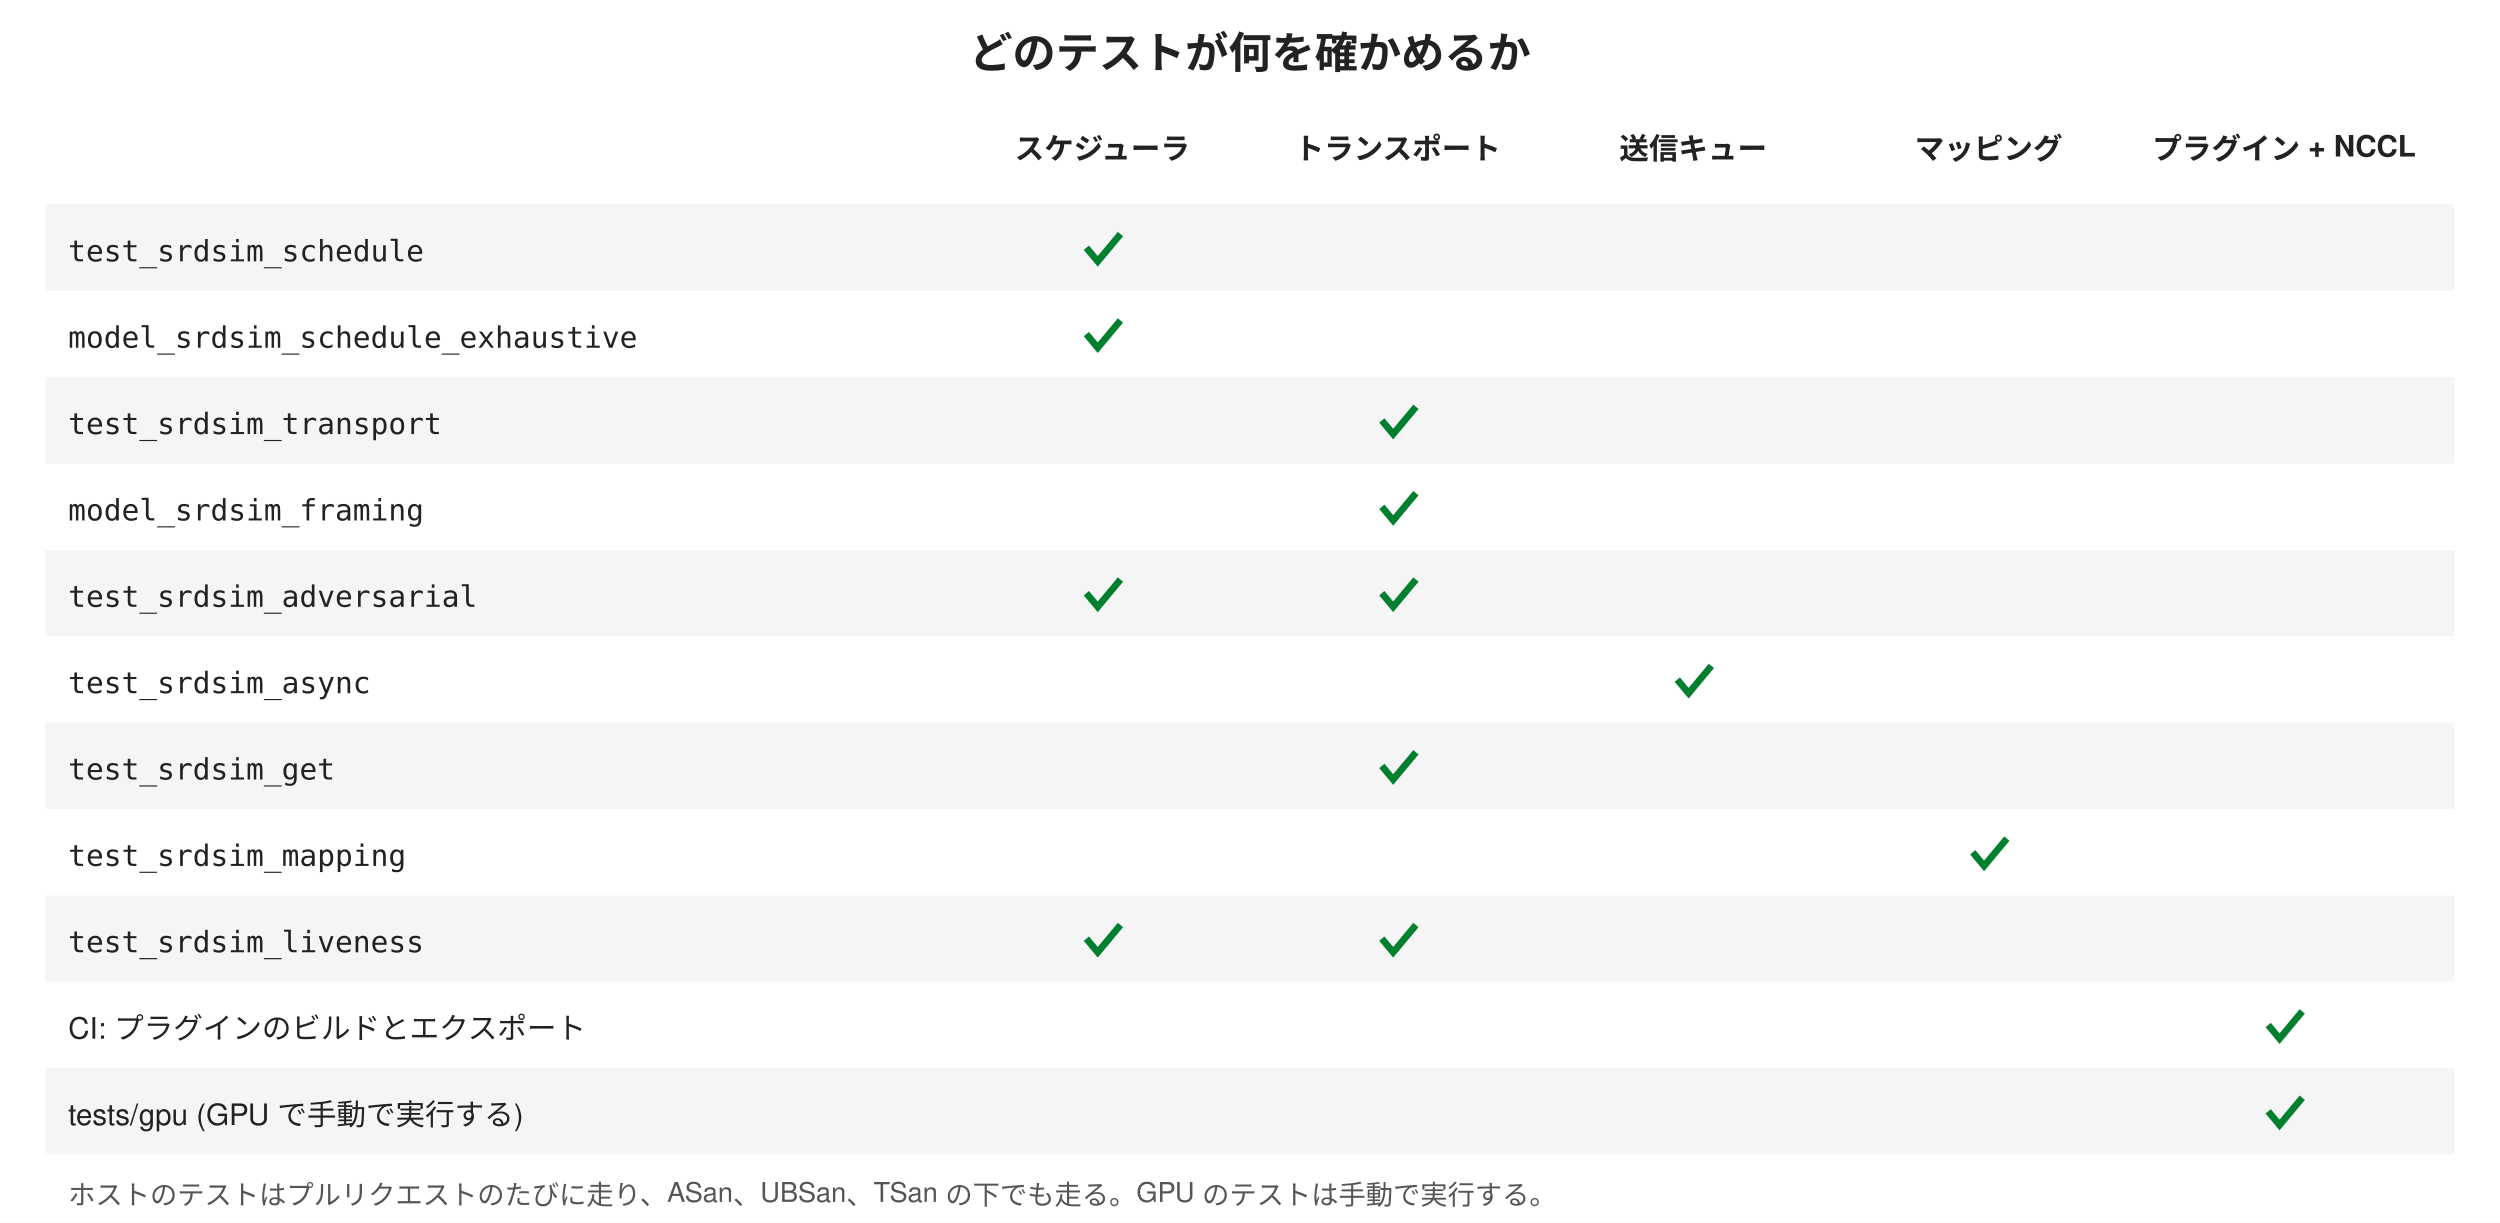
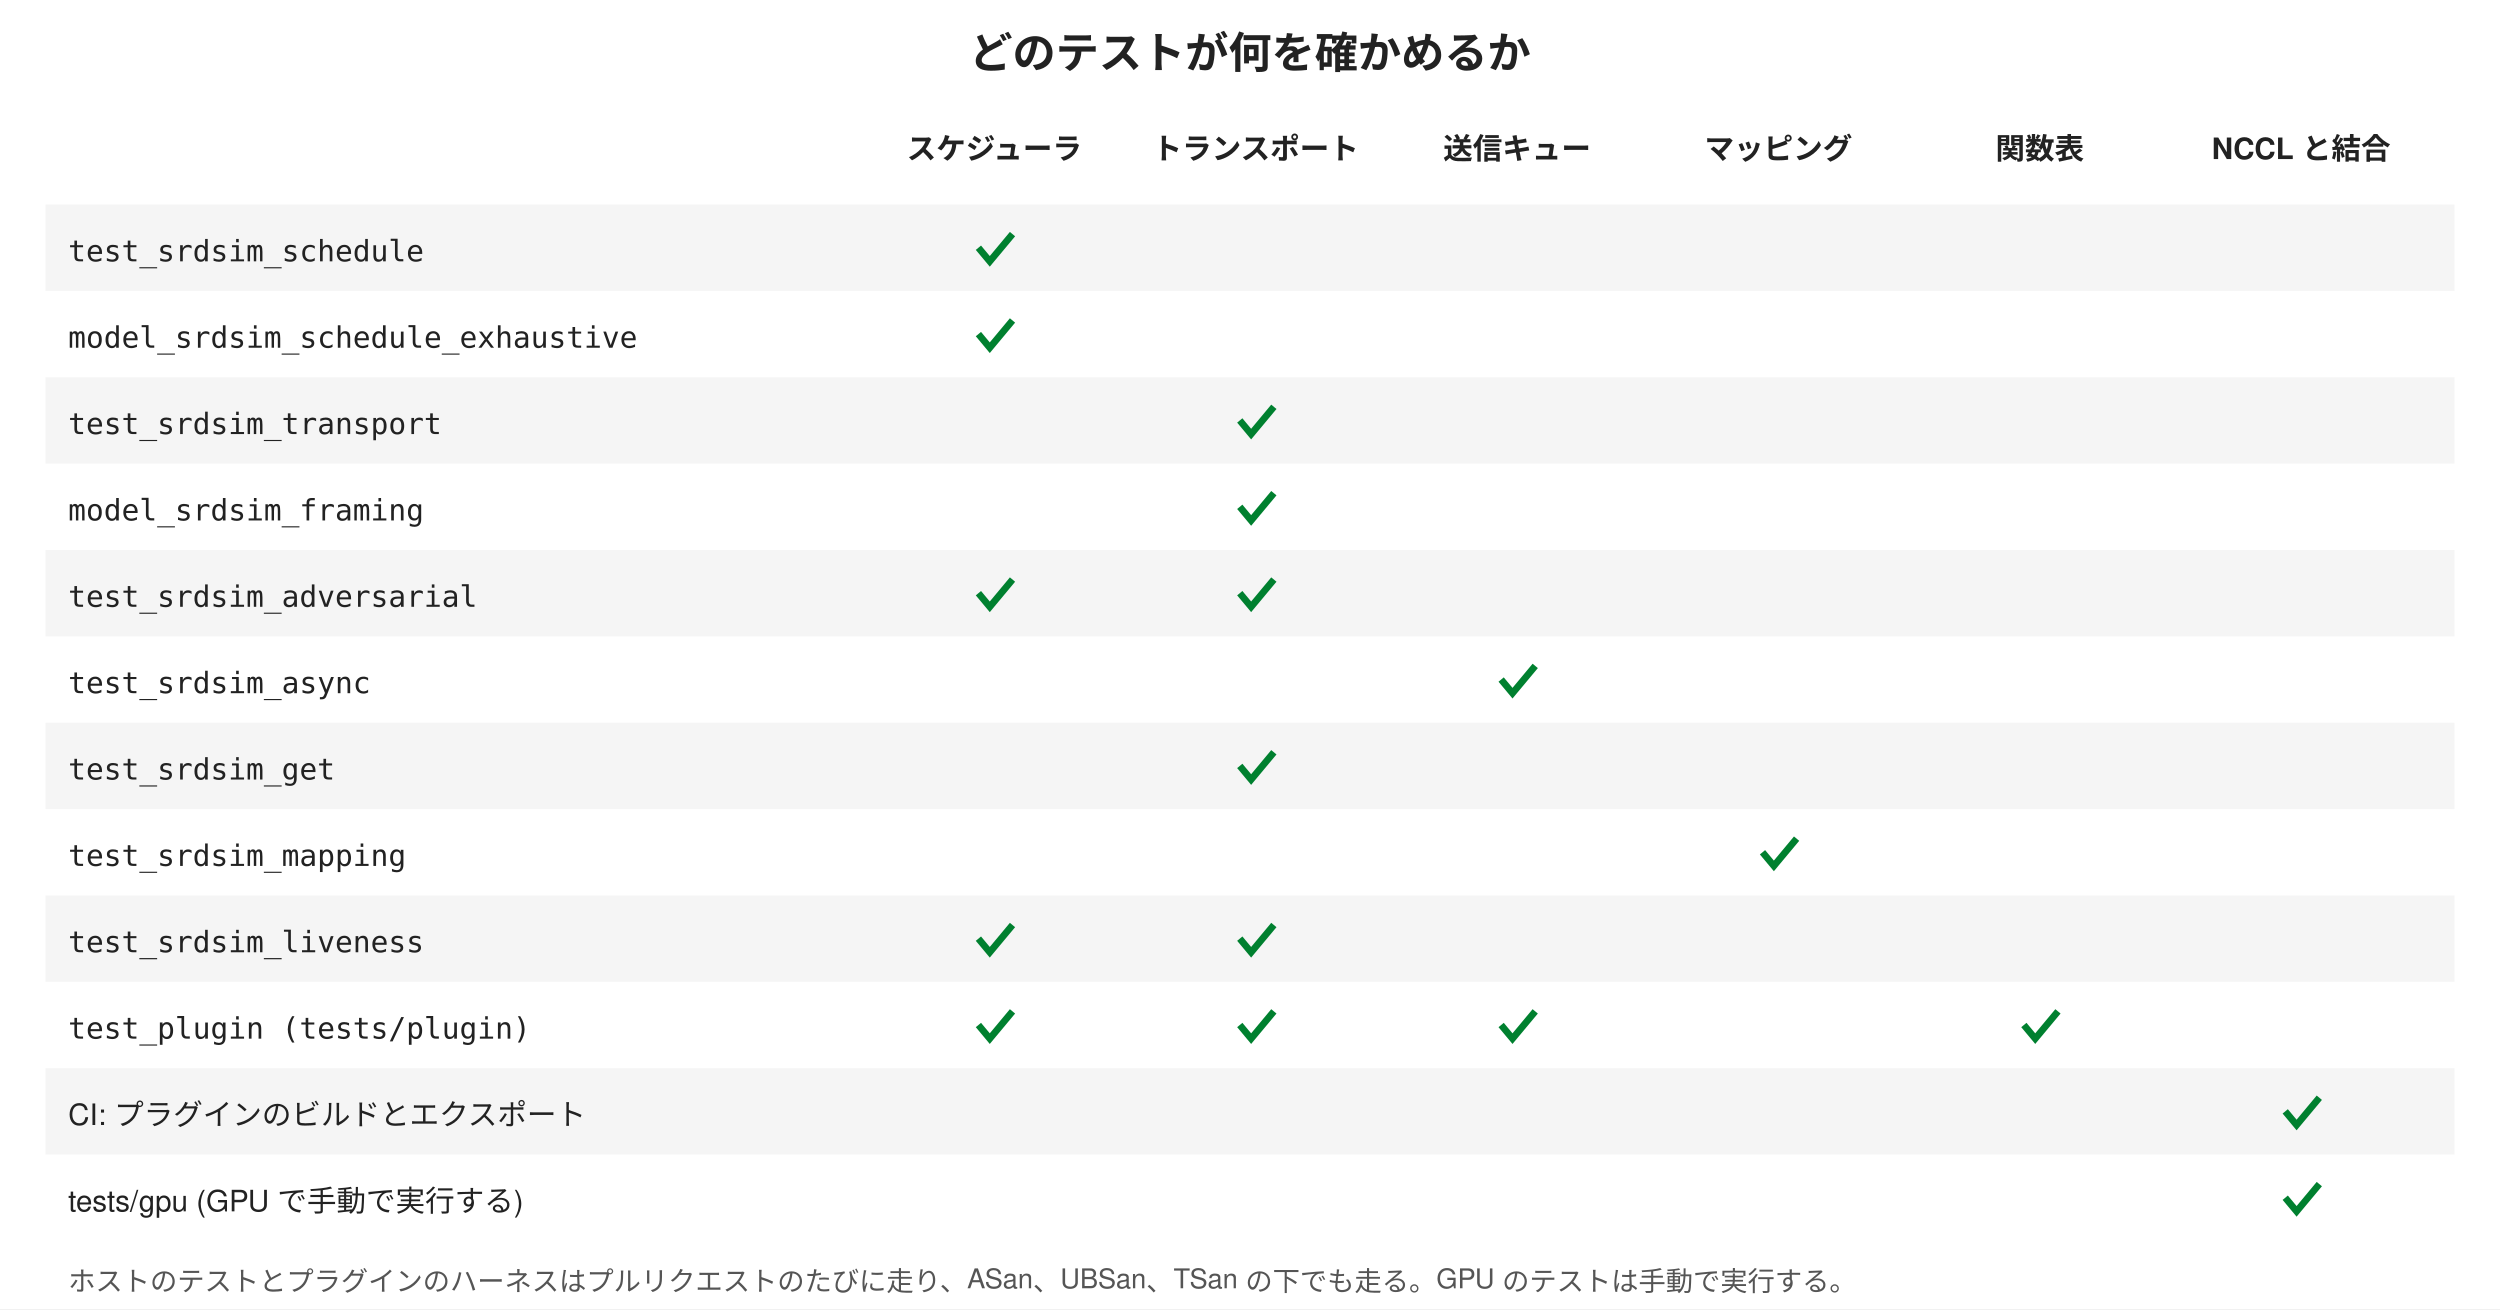
- <svg xmlns="http://www.w3.org/2000/svg" width="1100" height="538" viewBox="0 0 1100 538">
-   <rect x="0" y="0" width="1100" height="538" fill="#FFFFFF" />
+ <svg xmlns="http://www.w3.org/2000/svg" width="1100" height="576" viewBox="0 0 1100 576">
+   <rect x="0" y="0" width="1100" height="576" fill="#FFFFFF" />
  <text x="550.0" y="30.0" font-family="Helvetica, Arial, 'Hiragino Sans', 'Hiragino Kaku Gothic ProN', 'Noto Sans CJK JP', 'Noto Sans JP', sans-serif" font-size="19" font-weight="bold" text-anchor="middle" fill="#222222">どのテストが何を確かめるか</text>
-   <text x="485.0" y="70.0" font-family="Helvetica, Arial, 'Hiragino Sans', 'Hiragino Kaku Gothic ProN', 'Noto Sans CJK JP', 'Noto Sans JP', sans-serif" font-size="13" font-weight="bold" text-anchor="middle" fill="#222222">スケジューラ</text>
-   <text x="615.0" y="70.0" font-family="Helvetica, Arial, 'Hiragino Sans', 'Hiragino Kaku Gothic ProN', 'Noto Sans CJK JP', 'Noto Sans JP', sans-serif" font-size="13" font-weight="bold" text-anchor="middle" fill="#222222">トランスポート</text>
-   <text x="745.0" y="70.0" font-family="Helvetica, Arial, 'Hiragino Sans', 'Hiragino Kaku Gothic ProN', 'Noto Sans CJK JP', 'Noto Sans JP', sans-serif" font-size="13" font-weight="bold" text-anchor="middle" fill="#222222">送信キュー</text>
-   <text x="875.0" y="70.0" font-family="Helvetica, Arial, 'Hiragino Sans', 'Hiragino Kaku Gothic ProN', 'Noto Sans CJK JP', 'Noto Sans JP', sans-serif" font-size="13" font-weight="bold" text-anchor="middle" fill="#222222">マッピング</text>
-   <text x="1005.0" y="70.0" font-family="Helvetica, Arial, 'Hiragino Sans', 'Hiragino Kaku Gothic ProN', 'Noto Sans CJK JP', 'Noto Sans JP', sans-serif" font-size="13" font-weight="bold" text-anchor="middle" fill="#222222">プラグイン + NCCL</text>
+   <text x="437.5" y="70.0" font-family="Helvetica, Arial, 'Hiragino Sans', 'Hiragino Kaku Gothic ProN', 'Noto Sans CJK JP', 'Noto Sans JP', sans-serif" font-size="13" font-weight="bold" text-anchor="middle" fill="#222222">スケジューラ</text>
+   <text x="552.5" y="70.0" font-family="Helvetica, Arial, 'Hiragino Sans', 'Hiragino Kaku Gothic ProN', 'Noto Sans CJK JP', 'Noto Sans JP', sans-serif" font-size="13" font-weight="bold" text-anchor="middle" fill="#222222">トランスポート</text>
+   <text x="667.5" y="70.0" font-family="Helvetica, Arial, 'Hiragino Sans', 'Hiragino Kaku Gothic ProN', 'Noto Sans CJK JP', 'Noto Sans JP', sans-serif" font-size="13" font-weight="bold" text-anchor="middle" fill="#222222">送信キュー</text>
+   <text x="782.5" y="70.0" font-family="Helvetica, Arial, 'Hiragino Sans', 'Hiragino Kaku Gothic ProN', 'Noto Sans CJK JP', 'Noto Sans JP', sans-serif" font-size="13" font-weight="bold" text-anchor="middle" fill="#222222">マッピング</text>
+   <text x="897.5" y="70.0" font-family="Helvetica, Arial, 'Hiragino Sans', 'Hiragino Kaku Gothic ProN', 'Noto Sans CJK JP', 'Noto Sans JP', sans-serif" font-size="13" font-weight="bold" text-anchor="middle" fill="#222222">関数表</text>
+   <text x="1012.5" y="70.0" font-family="Helvetica, Arial, 'Hiragino Sans', 'Hiragino Kaku Gothic ProN', 'Noto Sans CJK JP', 'Noto Sans JP', sans-serif" font-size="13" font-weight="bold" text-anchor="middle" fill="#222222">NCCL と結合</text>
  <rect x="20" y="90" width="1060" height="38" fill="#F5F5F5" />
  <text x="30.0" y="115.0" font-family="Menlo, Consolas, 'DejaVu Sans Mono', monospace" font-size="13" font-weight="normal" text-anchor="start" fill="#222222">test_srdsim_schedule</text>
-   <path d="M478.0,109 l5,6 l10,-12" fill="none" stroke="#00802F" stroke-width="3" />
+   <path d="M430.5,109 l5,6 l10,-12" fill="none" stroke="#00802F" stroke-width="3" />
  <text x="30.0" y="153.0" font-family="Menlo, Consolas, 'DejaVu Sans Mono', monospace" font-size="13" font-weight="normal" text-anchor="start" fill="#222222">model_srdsim_schedule_exhaustive</text>
-   <path d="M478.0,147 l5,6 l10,-12" fill="none" stroke="#00802F" stroke-width="3" />
+   <path d="M430.5,147 l5,6 l10,-12" fill="none" stroke="#00802F" stroke-width="3" />
  <rect x="20" y="166" width="1060" height="38" fill="#F5F5F5" />
  <text x="30.0" y="191.0" font-family="Menlo, Consolas, 'DejaVu Sans Mono', monospace" font-size="13" font-weight="normal" text-anchor="start" fill="#222222">test_srdsim_transport</text>
-   <path d="M608.0,185 l5,6 l10,-12" fill="none" stroke="#00802F" stroke-width="3" />
+   <path d="M545.5,185 l5,6 l10,-12" fill="none" stroke="#00802F" stroke-width="3" />
  <text x="30.0" y="229.0" font-family="Menlo, Consolas, 'DejaVu Sans Mono', monospace" font-size="13" font-weight="normal" text-anchor="start" fill="#222222">model_srdsim_framing</text>
-   <path d="M608.0,223 l5,6 l10,-12" fill="none" stroke="#00802F" stroke-width="3" />
+   <path d="M545.5,223 l5,6 l10,-12" fill="none" stroke="#00802F" stroke-width="3" />
  <rect x="20" y="242" width="1060" height="38" fill="#F5F5F5" />
  <text x="30.0" y="267.0" font-family="Menlo, Consolas, 'DejaVu Sans Mono', monospace" font-size="13" font-weight="normal" text-anchor="start" fill="#222222">test_srdsim_adversarial</text>
-   <path d="M478.0,261 l5,6 l10,-12" fill="none" stroke="#00802F" stroke-width="3" />
-   <path d="M608.0,261 l5,6 l10,-12" fill="none" stroke="#00802F" stroke-width="3" />
+   <path d="M430.5,261 l5,6 l10,-12" fill="none" stroke="#00802F" stroke-width="3" />
+   <path d="M545.5,261 l5,6 l10,-12" fill="none" stroke="#00802F" stroke-width="3" />
  <text x="30.0" y="305.0" font-family="Menlo, Consolas, 'DejaVu Sans Mono', monospace" font-size="13" font-weight="normal" text-anchor="start" fill="#222222">test_srdsim_async</text>
-   <path d="M738.0,299 l5,6 l10,-12" fill="none" stroke="#00802F" stroke-width="3" />
+   <path d="M660.5,299 l5,6 l10,-12" fill="none" stroke="#00802F" stroke-width="3" />
  <rect x="20" y="318" width="1060" height="38" fill="#F5F5F5" />
  <text x="30.0" y="343.0" font-family="Menlo, Consolas, 'DejaVu Sans Mono', monospace" font-size="13" font-weight="normal" text-anchor="start" fill="#222222">test_srdsim_get</text>
-   <path d="M608.0,337 l5,6 l10,-12" fill="none" stroke="#00802F" stroke-width="3" />
+   <path d="M545.5,337 l5,6 l10,-12" fill="none" stroke="#00802F" stroke-width="3" />
  <text x="30.0" y="381.0" font-family="Menlo, Consolas, 'DejaVu Sans Mono', monospace" font-size="13" font-weight="normal" text-anchor="start" fill="#222222">test_srdsim_mapping</text>
-   <path d="M868.0,375 l5,6 l10,-12" fill="none" stroke="#00802F" stroke-width="3" />
+   <path d="M775.5,375 l5,6 l10,-12" fill="none" stroke="#00802F" stroke-width="3" />
  <rect x="20" y="394" width="1060" height="38" fill="#F5F5F5" />
  <text x="30.0" y="419.0" font-family="Menlo, Consolas, 'DejaVu Sans Mono', monospace" font-size="13" font-weight="normal" text-anchor="start" fill="#222222">test_srdsim_liveness</text>
-   <path d="M478.0,413 l5,6 l10,-12" fill="none" stroke="#00802F" stroke-width="3" />
-   <path d="M608.0,413 l5,6 l10,-12" fill="none" stroke="#00802F" stroke-width="3" />
-   <text x="30.0" y="457.0" font-family="Helvetica, Arial, 'Hiragino Sans', 'Hiragino Kaku Gothic ProN', 'Noto Sans CJK JP', 'Noto Sans JP', sans-serif" font-size="13" font-weight="normal" text-anchor="start" fill="#222222">CI: プラグインのビルドとエクスポート</text>
-   <path d="M998.0,451 l5,6 l10,-12" fill="none" stroke="#00802F" stroke-width="3" />
+   <path d="M430.5,413 l5,6 l10,-12" fill="none" stroke="#00802F" stroke-width="3" />
+   <path d="M545.5,413 l5,6 l10,-12" fill="none" stroke="#00802F" stroke-width="3" />
+   <text x="30.0" y="457.0" font-family="Menlo, Consolas, 'DejaVu Sans Mono', monospace" font-size="13" font-weight="normal" text-anchor="start" fill="#222222">test_plugin (tests/plugin)</text>
+   <path d="M430.5,451 l5,6 l10,-12" fill="none" stroke="#00802F" stroke-width="3" />
+   <path d="M545.5,451 l5,6 l10,-12" fill="none" stroke="#00802F" stroke-width="3" />
+   <path d="M660.5,451 l5,6 l10,-12" fill="none" stroke="#00802F" stroke-width="3" />
+   <path d="M890.5,451 l5,6 l10,-12" fill="none" stroke="#00802F" stroke-width="3" />
  <rect x="20" y="470" width="1060" height="38" fill="#F5F5F5" />
-   <text x="30.0" y="495.0" font-family="Helvetica, Arial, 'Hiragino Sans', 'Hiragino Kaku Gothic ProN', 'Noto Sans CJK JP', 'Noto Sans JP', sans-serif" font-size="13" font-weight="normal" text-anchor="start" fill="#222222">tests/gpu (GPU で手動で実行する)</text>
-   <path d="M998.0,489 l5,6 l10,-12" fill="none" stroke="#00802F" stroke-width="3" />
-   <text x="30.0" y="530.0" font-family="Helvetica, Arial, 'Hiragino Sans', 'Hiragino Kaku Gothic ProN', 'Noto Sans CJK JP', 'Noto Sans JP', sans-serif" font-size="12" font-weight="normal" text-anchor="start" fill="#555555">ホストのテストはプルリクエストのたびに走り、ASan、UBSan、TSan の下でも走る。GPU のテストは手動で実行する。</text>
+   <text x="30.0" y="495.0" font-family="Helvetica, Arial, 'Hiragino Sans', 'Hiragino Kaku Gothic ProN', 'Noto Sans CJK JP', 'Noto Sans JP', sans-serif" font-size="13" font-weight="normal" text-anchor="start" fill="#222222">CI: プラグインのビルドとエクスポート</text>
+   <path d="M1005.5,489 l5,6 l10,-12" fill="none" stroke="#00802F" stroke-width="3" />
+   <text x="30.0" y="533.0" font-family="Helvetica, Arial, 'Hiragino Sans', 'Hiragino Kaku Gothic ProN', 'Noto Sans CJK JP', 'Noto Sans JP', sans-serif" font-size="13" font-weight="normal" text-anchor="start" fill="#222222">tests/gpu (GPU で手動で実行する)</text>
+   <path d="M1005.5,527 l5,6 l10,-12" fill="none" stroke="#00802F" stroke-width="3" />
+   <text x="30.0" y="568.0" font-family="Helvetica, Arial, 'Hiragino Sans', 'Hiragino Kaku Gothic ProN', 'Noto Sans CJK JP', 'Noto Sans JP', sans-serif" font-size="12" font-weight="normal" text-anchor="start" fill="#555555">ホストのテストとプラグインのハーネスはプルリクエストのたびに走り、ASan、UBSan、TSan の下でも走る。GPU のテストは手動で実行する。</text>
</svg>
